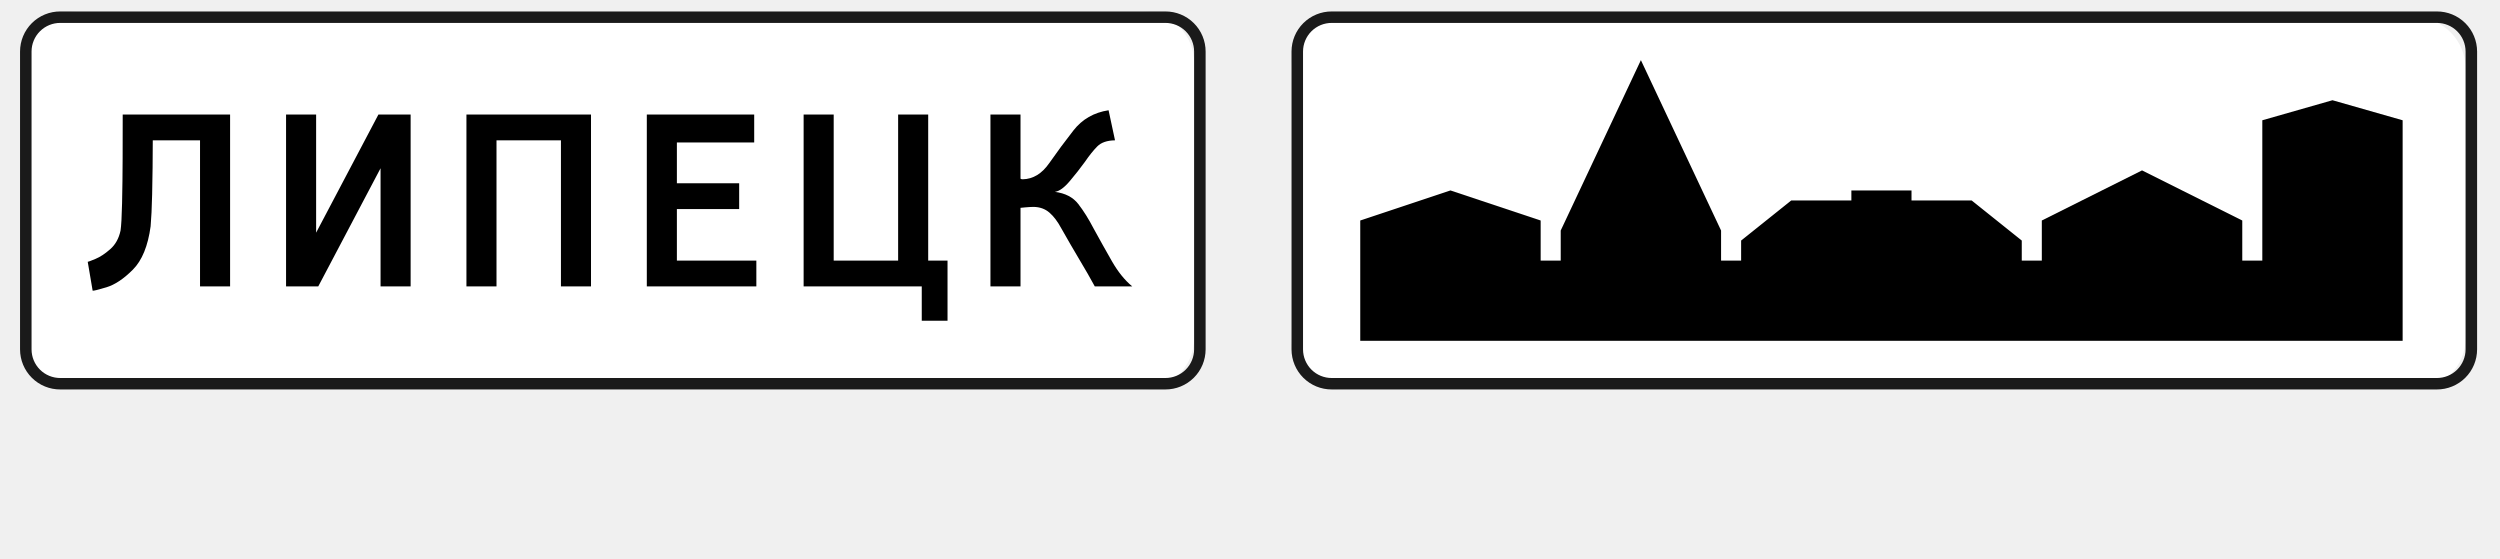
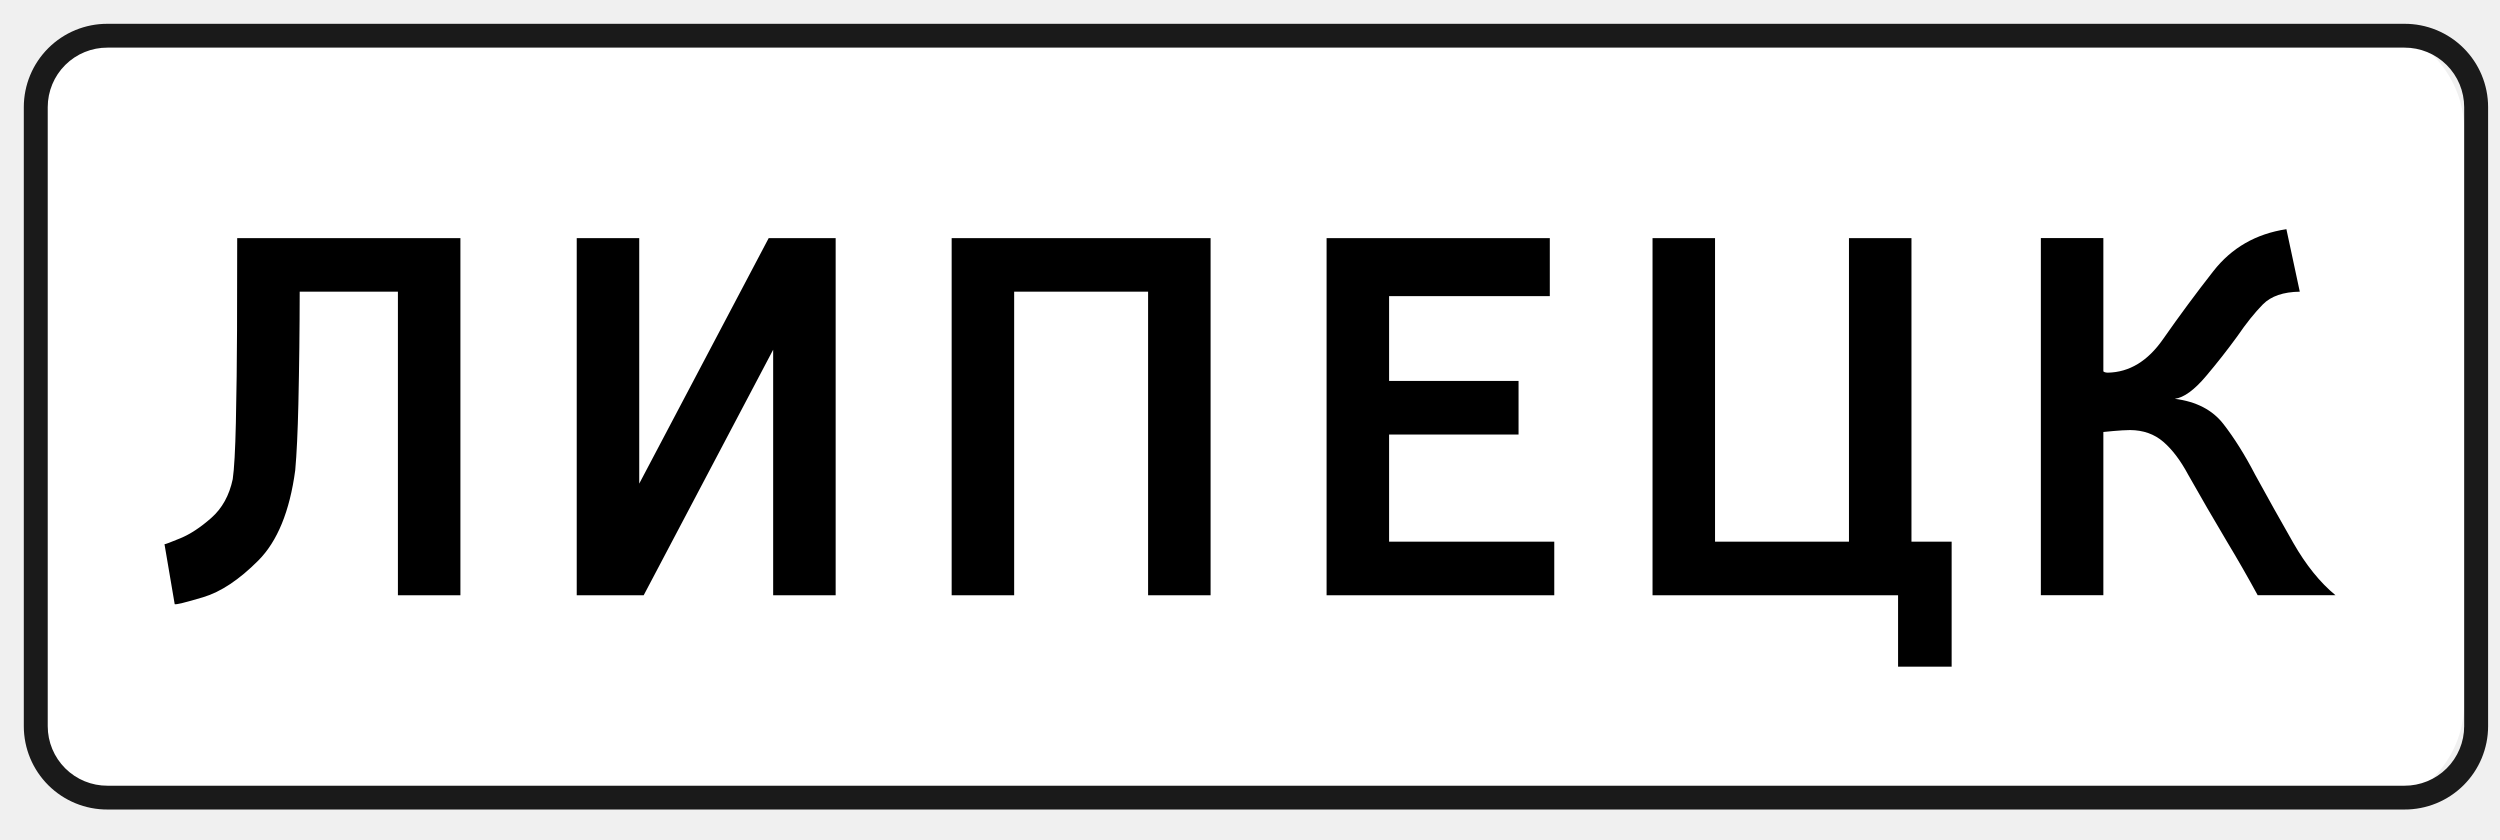
- <svg xmlns="http://www.w3.org/2000/svg" width="291" height="65">
+ <svg xmlns="http://www.w3.org/2000/svg" width="140" height="47" viewBox="1 0 140 47">
  <g fill="none" fill-rule="evenodd">
    <path d="M0 0h291v65H0z" />
    <g fill-rule="nonzero">
      <g transform="translate(2 1)">
        <rect fill="#FFF" x="1" y=".333" width="136" height="44" rx="6" />
        <path d="M5.023.333A4.668 4.668 0 0 0 .333 5v34.667a4.666 4.666 0 0 0 4.69 4.666h128.621a4.668 4.668 0 0 0 4.69-4.666V5a4.667 4.667 0 0 0-4.69-4.667H5.023zm0 1.334h128.621A3.334 3.334 0 0 1 136.994 5v34.667a3.333 3.333 0 0 1-3.35 3.333H5.023a3.334 3.334 0 0 1-3.35-3.333V5a3.333 3.333 0 0 1 3.35-3.333z" fill="#1A1A1A" />
        <path d="M12.283 12.333c.002 1.556-.001 3.278-.009 5.167a277.95 277.95 0 0 1-.065 5.167c-.035 1.555-.094 2.61-.176 3.166-.193.911-.592 1.633-1.197 2.167-.604.534-1.183.915-1.737 1.143-.553.228-.849.34-.887.333l.571 3.357c.07.037.6-.092 1.592-.389.99-.296 2.02-.981 3.09-2.055 1.07-1.074 1.76-2.76 2.068-5.056.082-.91.14-2.145.176-3.703.047-2.098.072-4.197.074-6.296h5.5v17h3.5v-20h-12.5v-.001zm33.514 20.001v-20h-3.75l-7.25 13.75v-13.75h-3.5v20h3.75l7.25-13.75v13.75h3.5zm6.496-20v20h3.5v-17h7.5v17h3.5v-20h-14.5zm20.996 20h12.75v-3h-9.25v-6h7.25v-3h-7.25v-4.75h9v-3.25h-12.5v20zm18.253 0h13.75v4h3v-7h-2.25v-17h-3.5v17h-7.5v-17h-3.5v20zm21.746-20.001v20h3.5v-9.142c.031-.005.219-.023.562-.054.344-.031.656-.05.938-.054.737.006 1.357.226 1.86.66.502.433.965 1.047 1.39 1.84.71 1.258 1.435 2.509 2.174 3.75a78.35 78.35 0 0 1 1.719 3h4.357c-.867-.715-1.655-1.692-2.363-2.93a236.412 236.412 0 0 1-2.137-3.82c-.57-1.1-1.162-2.045-1.775-2.835-.612-.79-1.52-1.262-2.725-1.415.51-.067 1.096-.493 1.757-1.279a38.142 38.142 0 0 0 1.743-2.22c.501-.733.98-1.33 1.434-1.79.454-.46 1.143-.696 2.066-.71l-.75-3.5c-1.707.26-3.07 1.044-4.092 2.353a86.003 86.003 0 0 0-2.815 3.805c-.855 1.229-1.886 1.855-3.093 1.877a.679.679 0 0 1-.156-.021.306.306 0 0 1-.094-.05v-7.465h-3.5z" fill="#000" />
      </g>
      <path d="M156.333 2H281a6 6 0 0 1 6 6v31.333a6 6 0 0 1-6 6H156.333a6 6 0 0 1-6-6V8a6 6 0 0 1 6-6z" fill="#FFF" />
      <path d="M155.023 1.333A4.668 4.668 0 0 0 150.333 6v34.667a4.666 4.666 0 0 0 4.69 4.666h128.621a4.668 4.668 0 0 0 4.69-4.666V6a4.667 4.667 0 0 0-4.69-4.667H155.023zm0 1.334h128.621A3.334 3.334 0 0 1 286.994 6v34.667a3.333 3.333 0 0 1-3.35 3.333H155.023a3.334 3.334 0 0 1-3.35-3.333V6a3.333 3.333 0 0 1 3.35-3.333z" fill="#1A1A1A" />
      <path fill="#000" d="M158.333 25.667v14h121.334V14l-8.167-2.333L263.333 14v16.333H261v-4.666l-11.667-5.834-11.666 5.834v4.666h-2.334V28l-5.833-4.667h-7v-1.166h-7v1.166h-7L202.667 28v2.333h-2.334v-3.5L191 7l-9.333 19.833v3.5h-2.334v-4.666l-10.5-3.5z" />
    </g>
  </g>
</svg>
